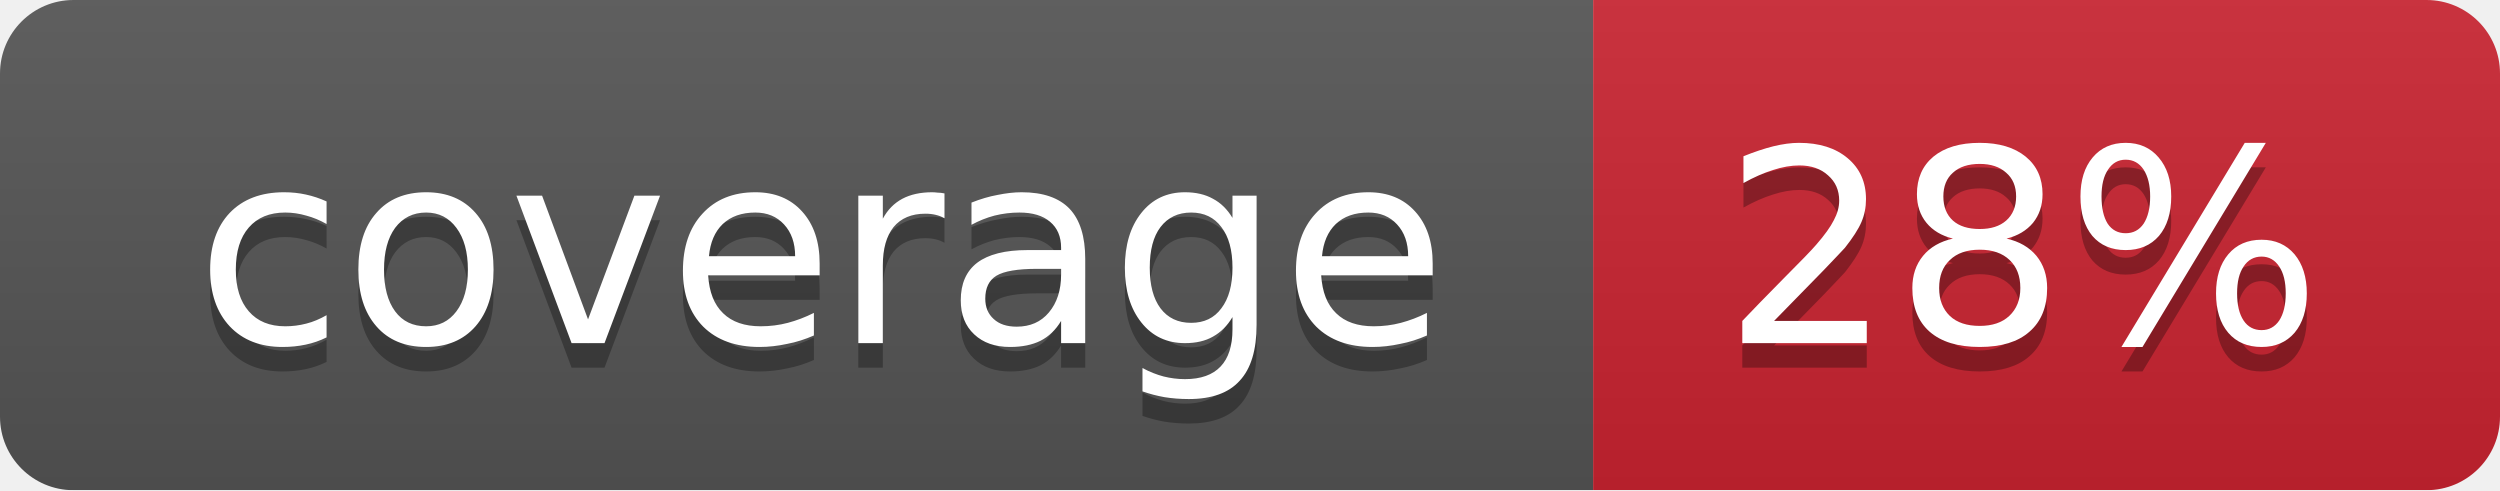
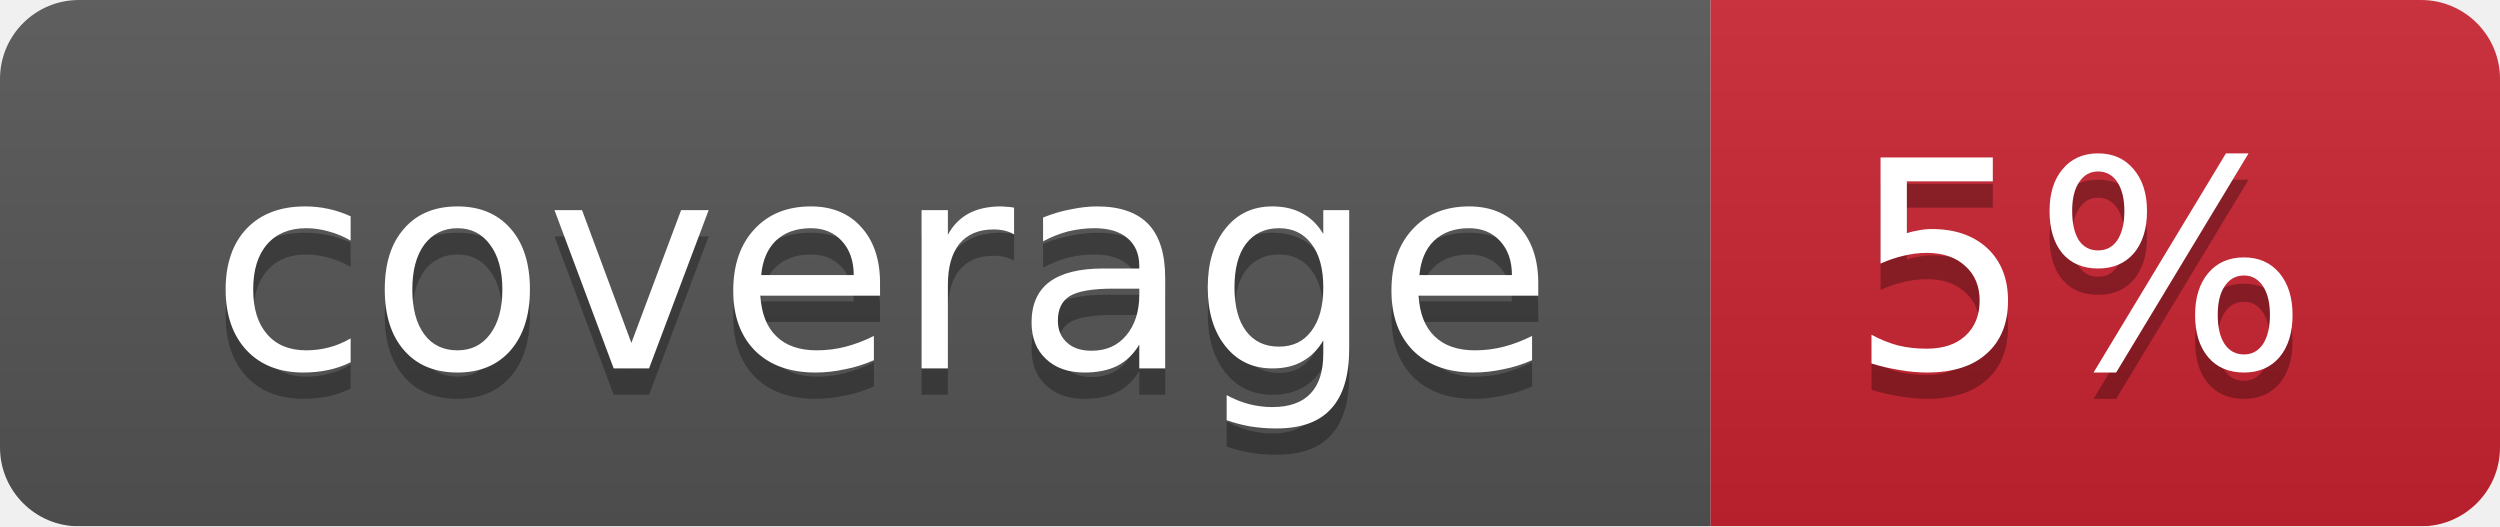
- <svg xmlns="http://www.w3.org/2000/svg" width="102" height="20">
+ <svg xmlns="http://www.w3.org/2000/svg" width="95" height="20">
  <linearGradient id="smooth" x2="0" y2="100%">
    <stop offset="0" stop-color="#bbb" stop-opacity=".1" />
    <stop offset="1" stop-opacity=".1" />
  </linearGradient>
  <mask id="round">
-     <rect width="102" height="20" rx="3" fill="#fff" />
+     <rect width="95" height="20" rx="3" fill="#fff" />
  </mask>
  <g mask="url(#round)">
    <rect width="65" height="20" fill="#555" />
-     <rect x="65" width="37" height="20" fill="#cb2431" />
-     <rect width="102" height="20" fill="url(#smooth)" />
+     <rect x="65" width="30" height="20" fill="#cb2431" />
+     <rect width="95" height="20" fill="url(#smooth)" />
  </g>
  <g fill="#fff" text-anchor="middle" font-family="DejaVu Sans,Verdana,Geneva,sans-serif" font-size="11">
    <text x="33.5" y="15" fill="#010101" fill-opacity=".3">coverage</text>
    <text x="33.5" y="14">coverage</text>
-     <text x="82.5" y="15" fill="#010101" fill-opacity=".3">28%</text>
-     <text x="82.5" y="14">28%</text>
+     <text x="79" y="15" fill="#010101" fill-opacity=".3">5%</text>
+     <text x="79" y="14">5%</text>
  </g>
</svg>
